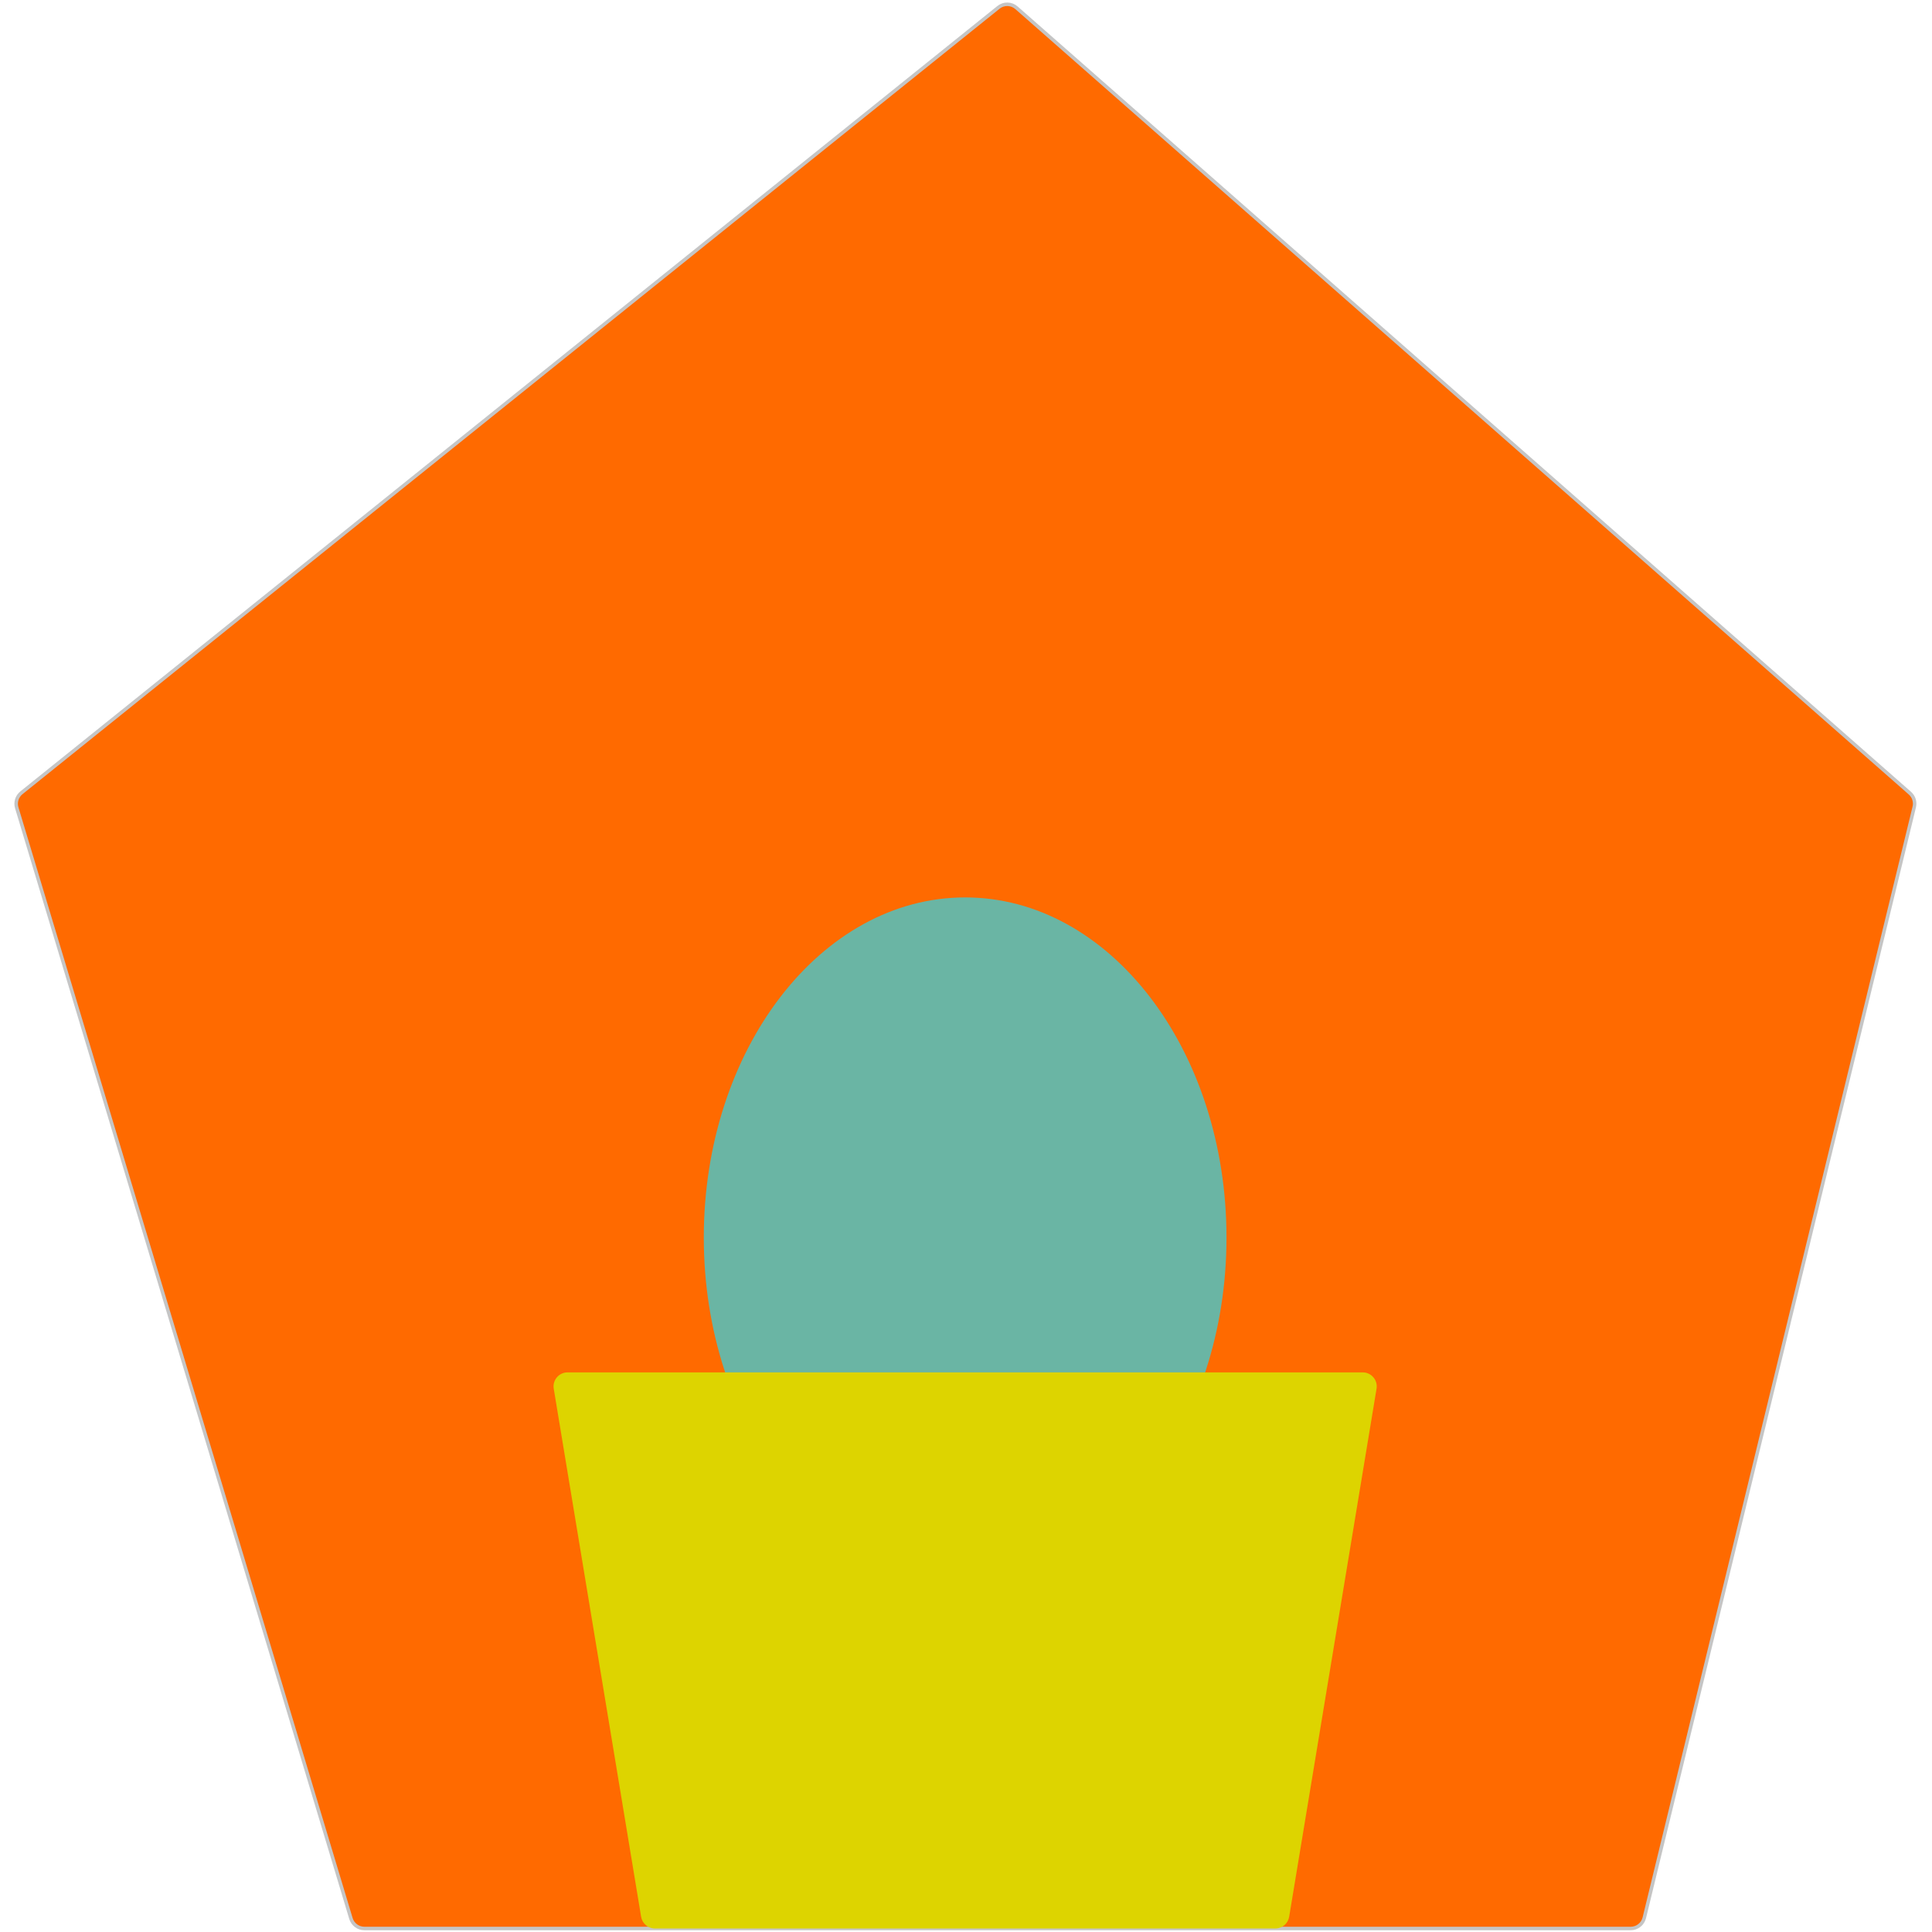
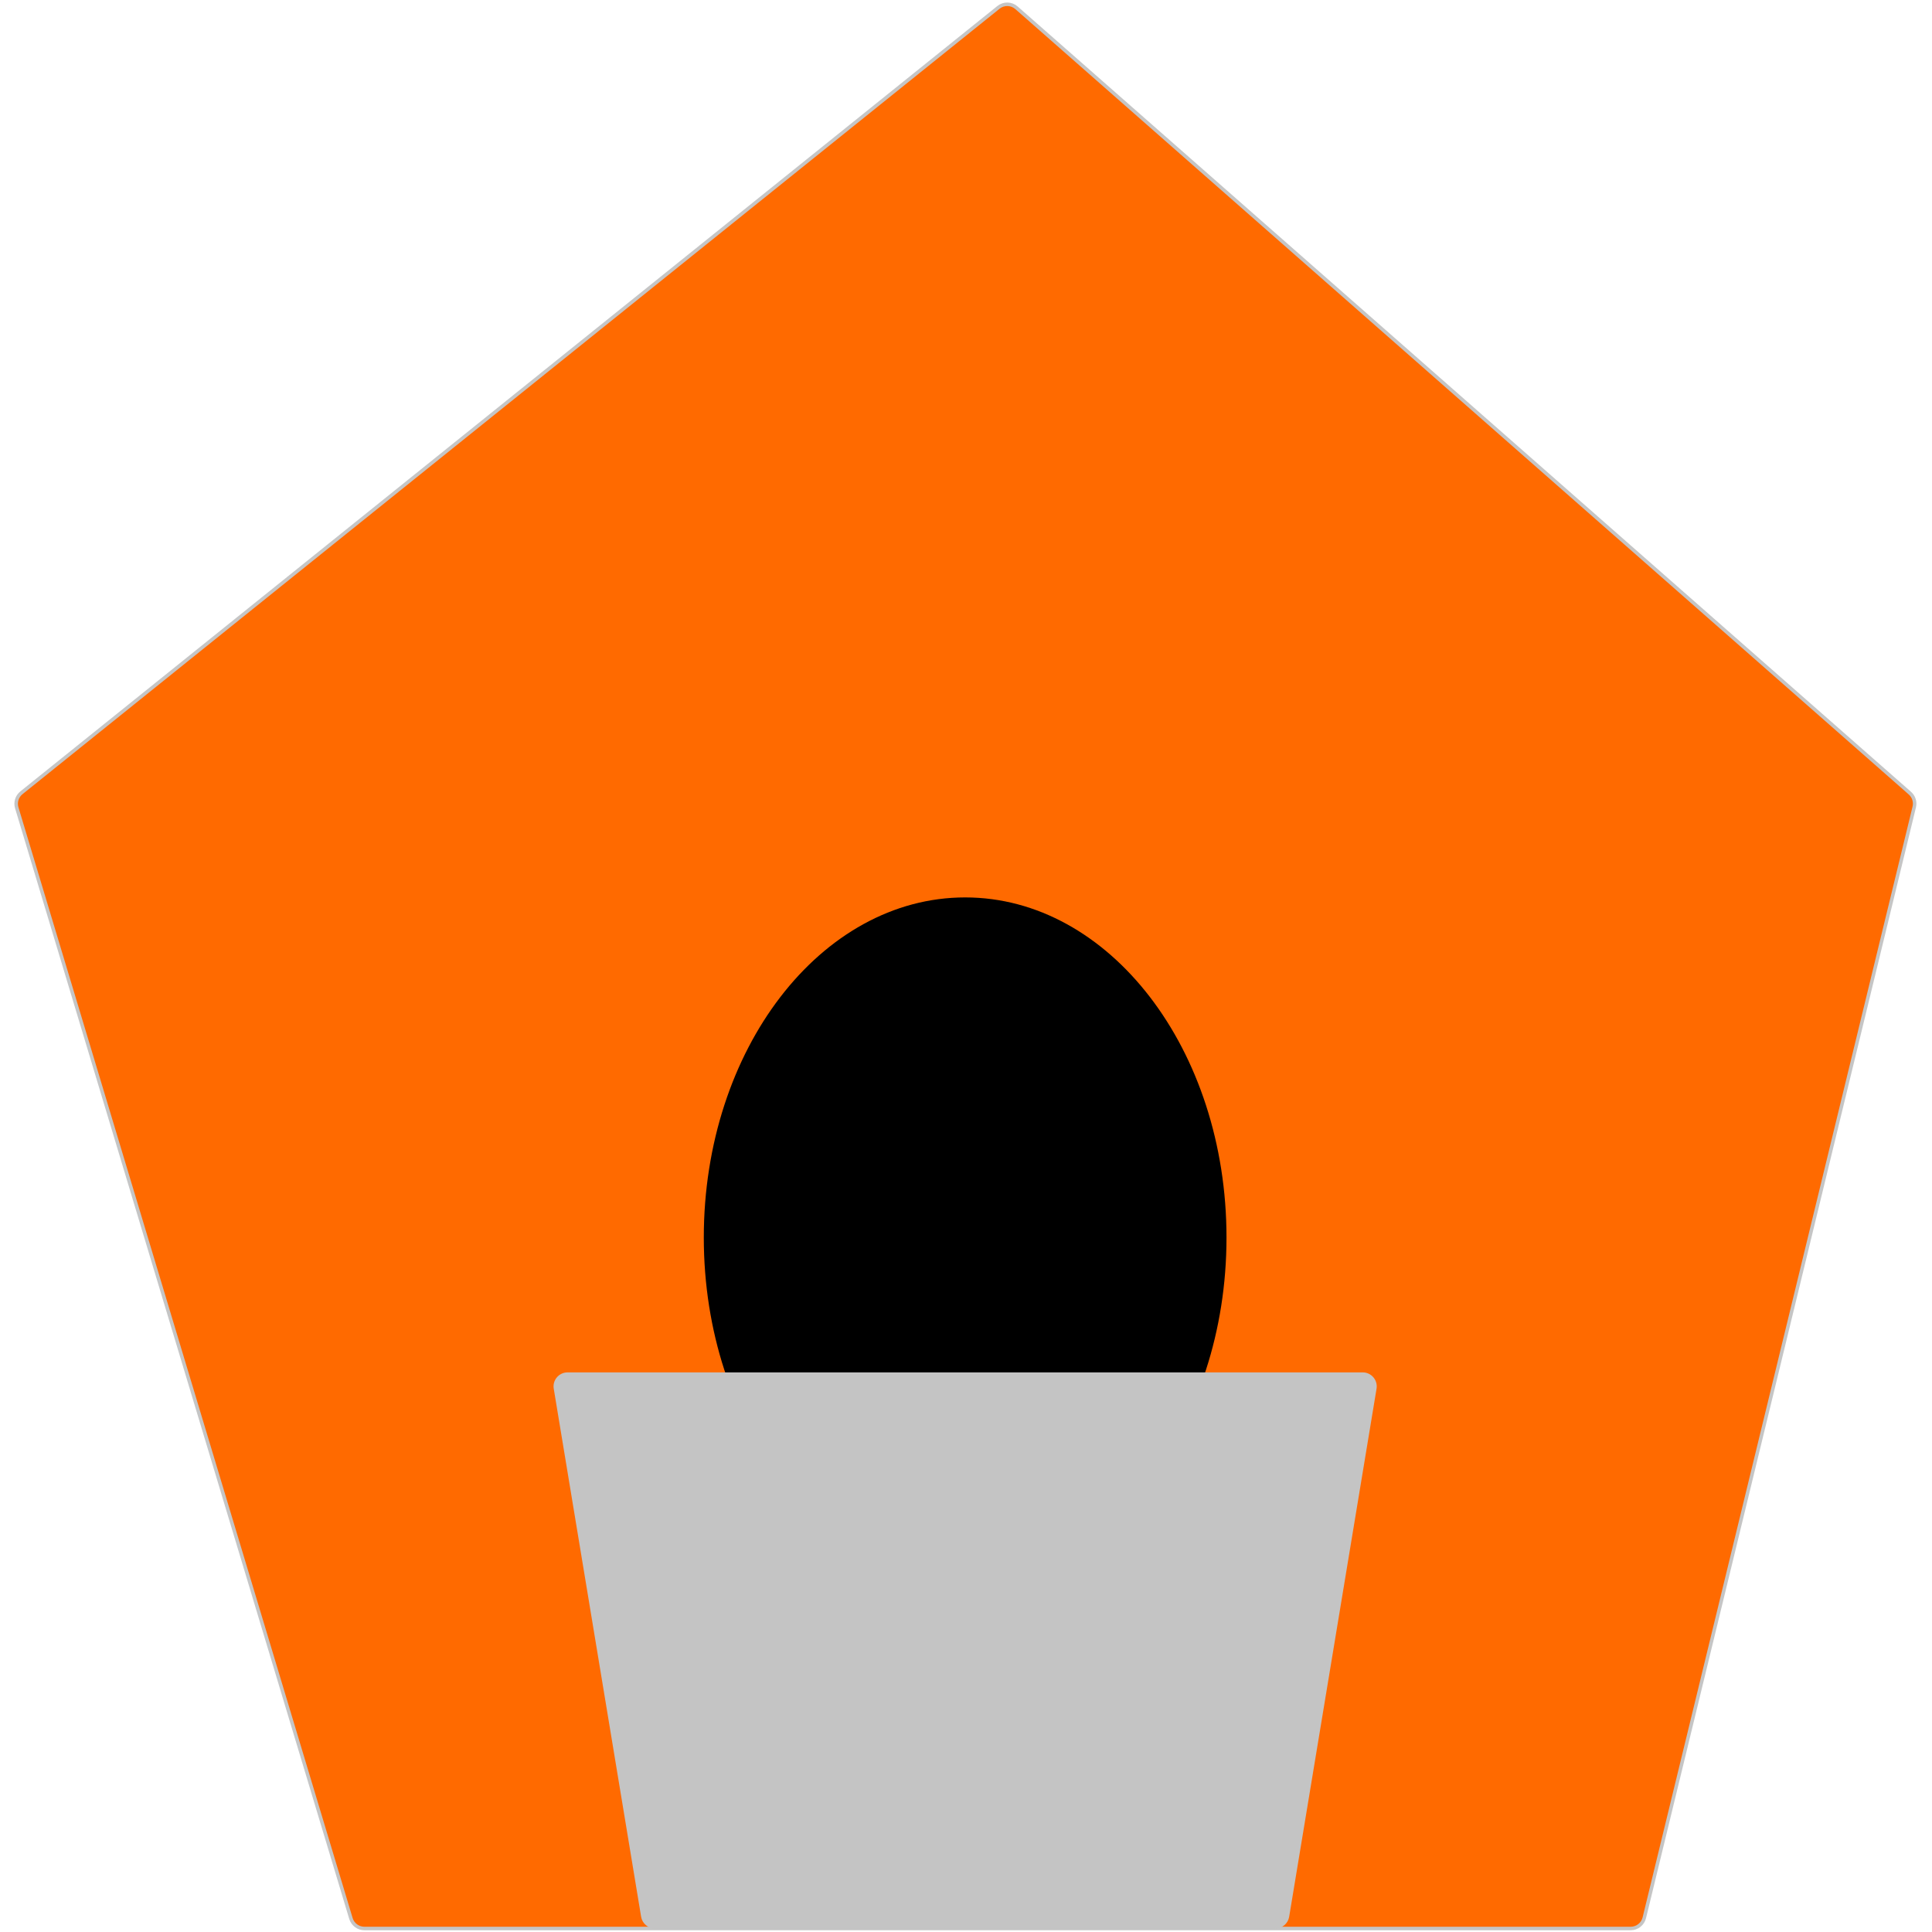
<svg xmlns="http://www.w3.org/2000/svg" width="48" height="48" viewBox="0 0 543 551" fill="none">
  <path d="M280.753 2.107L2.101 226.109C0.831 227.13 0.307 228.819 0.777 230.379L96.087 547.152C96.596 548.843 98.152 550 99.917 550H283.374H461.067C462.913 550 464.518 548.738 464.954 546.945L541.941 230.149C542.292 228.704 541.812 227.183 540.695 226.2L285.9 2.22C284.44 0.937 282.268 0.889 280.753 2.107Z" fill="#FF6A00" stroke="#C5C5C5" />
-   <path d="M345.792 352.939C345.792 406.51 312.422 449.938 271.257 449.938C230.092 449.938 196.721 406.51 196.721 352.939C196.721 299.368 230.092 255.94 271.257 255.94C312.422 255.94 345.792 299.368 345.792 352.939Z" fill="#6AB5A4" />
-   <path d="M153.926 396.051C153.523 393.615 155.403 391.398 157.873 391.398H384.64C387.11 391.398 388.99 393.615 388.587 396.051L363.666 546.653C363.347 548.584 361.677 550 359.72 550H182.793C180.836 550 179.166 548.584 178.847 546.653L153.926 396.051Z" fill="#DDD400" />
+   <path d="M345.792 352.939C345.792 406.51 312.422 449.938 271.257 449.938C230.092 449.938 196.721 406.51 196.721 352.939C196.721 299.368 230.092 255.94 271.257 255.94C312.422 255.94 345.792 299.368 345.792 352.939Z" fill="black" />
+   <path d="M153.926 396.051C153.523 393.615 155.403 391.398 157.873 391.398H384.64C387.11 391.398 388.99 393.615 388.587 396.051L363.666 546.653C363.347 548.584 361.677 550 359.72 550H182.793C180.836 550 179.166 548.584 178.847 546.653L153.926 396.051Z" fill="#C4C4C4" />
</svg>
